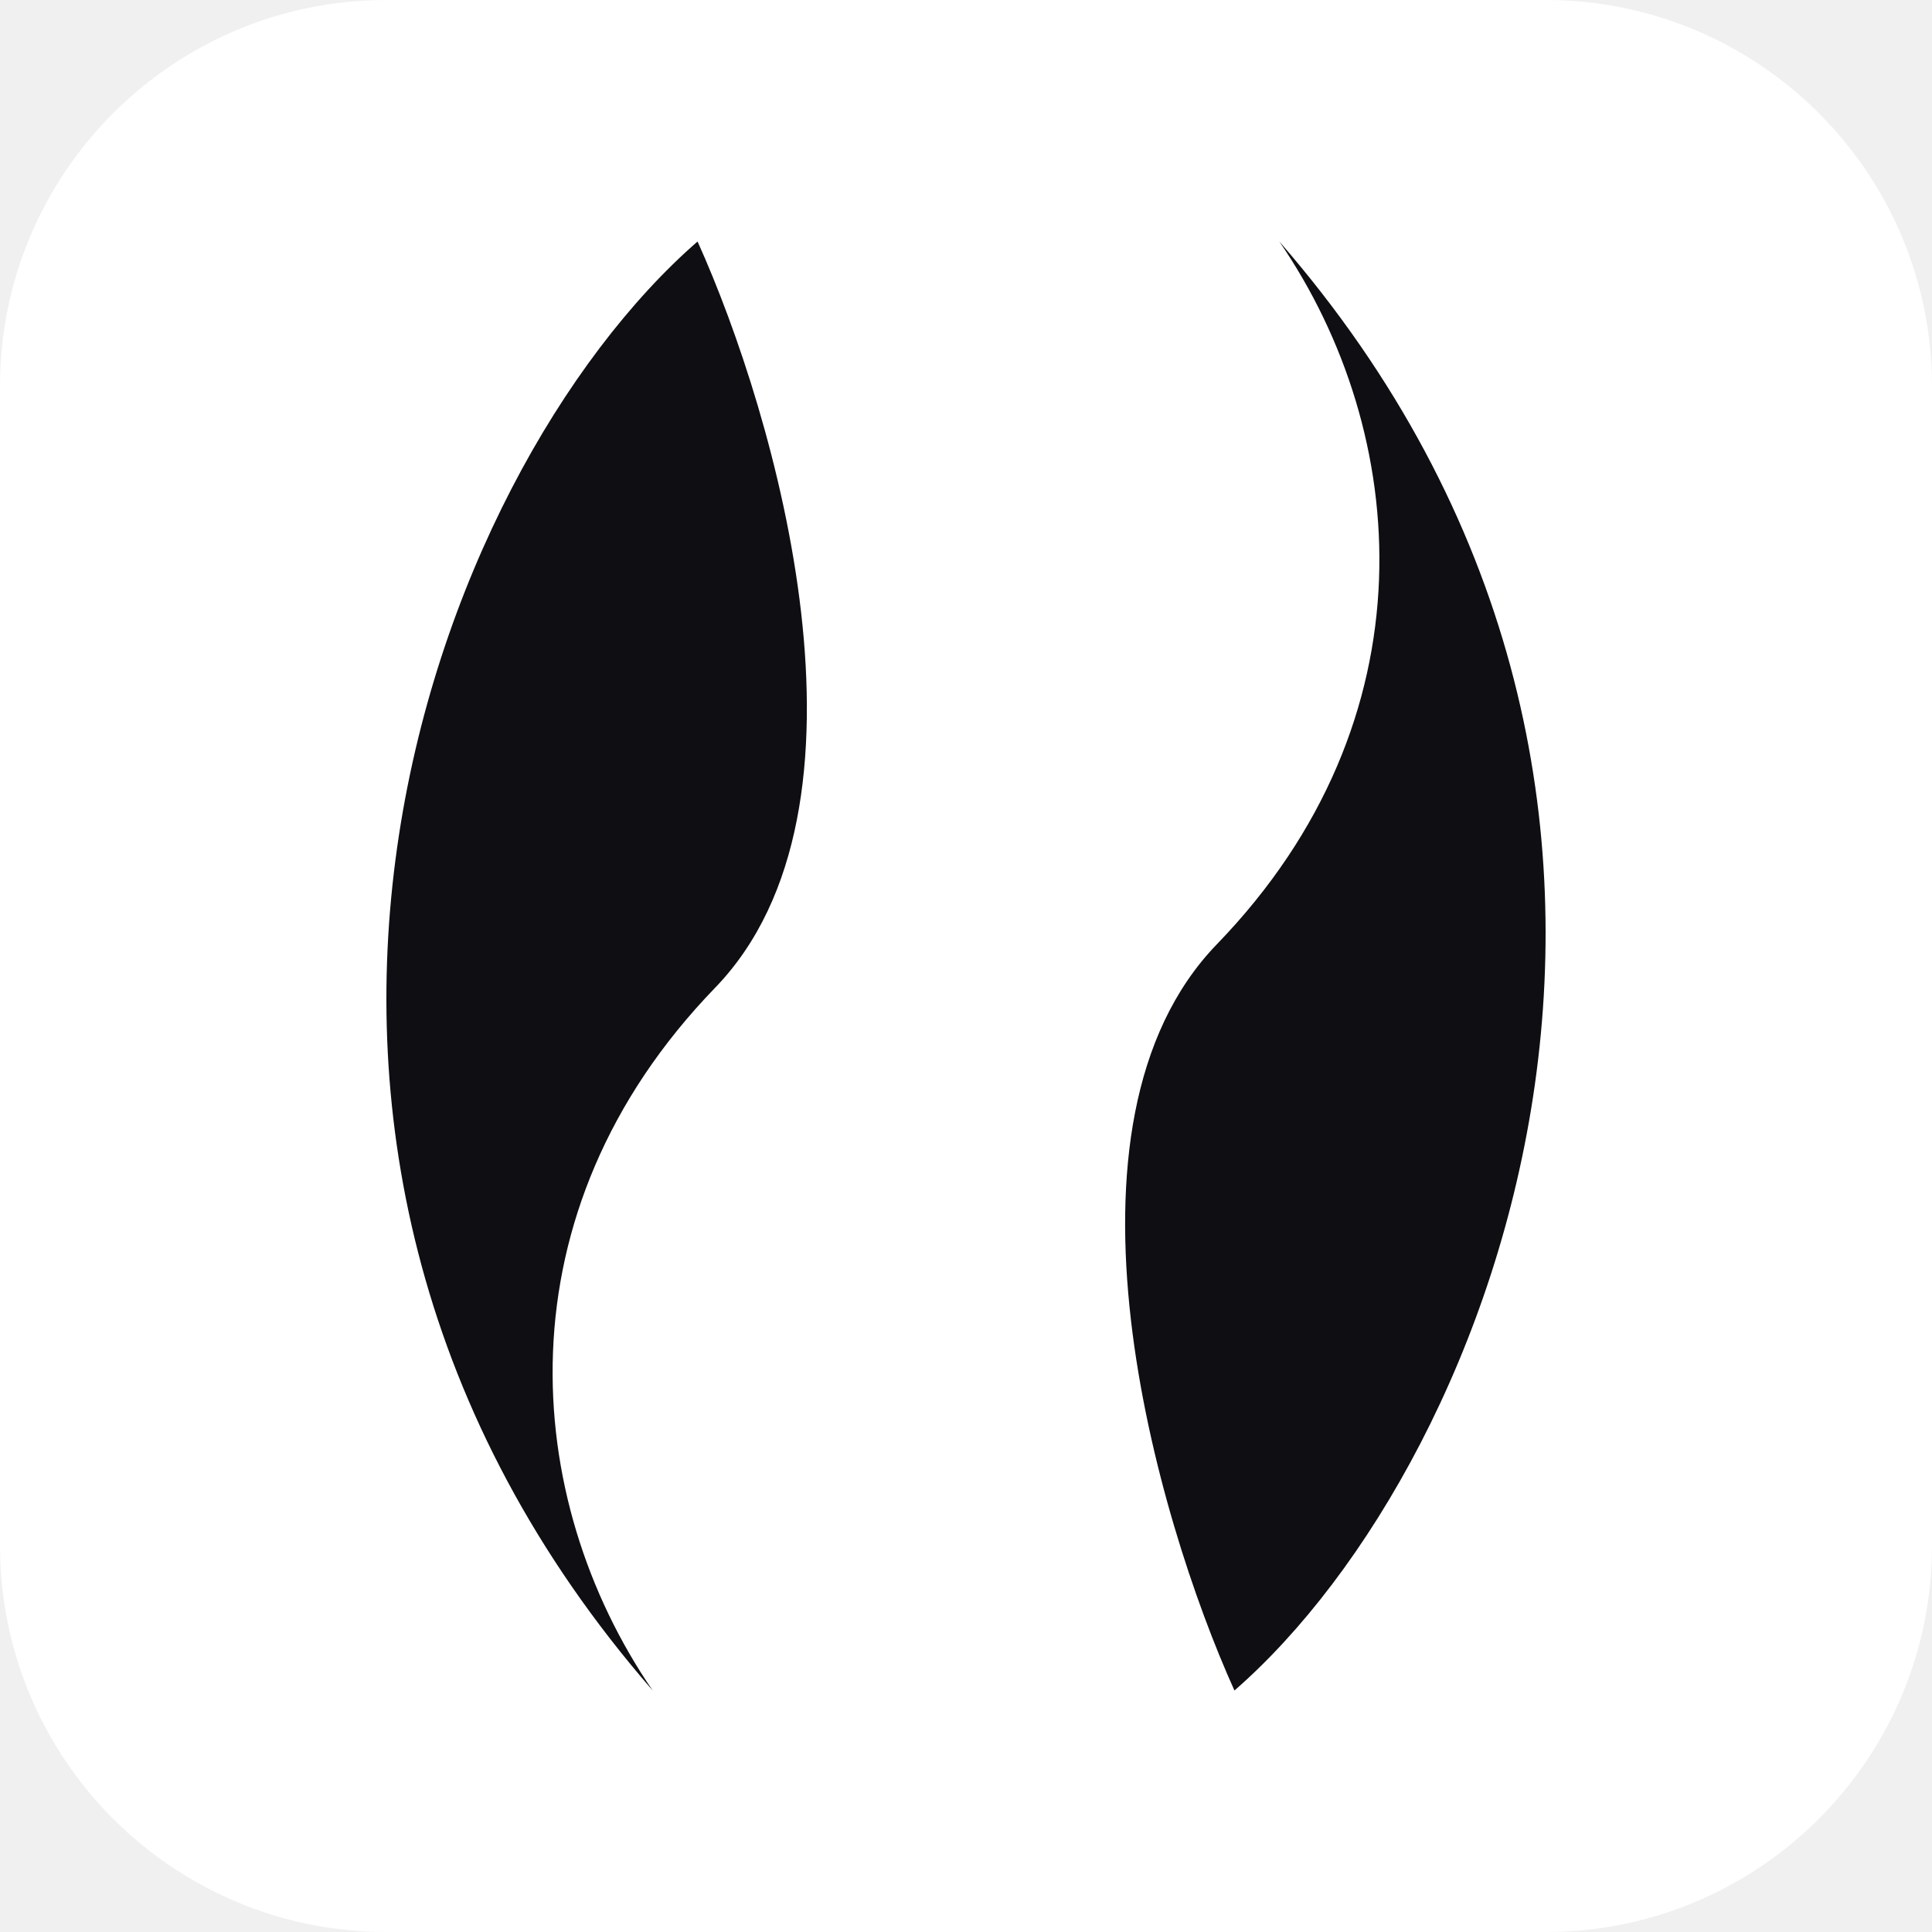
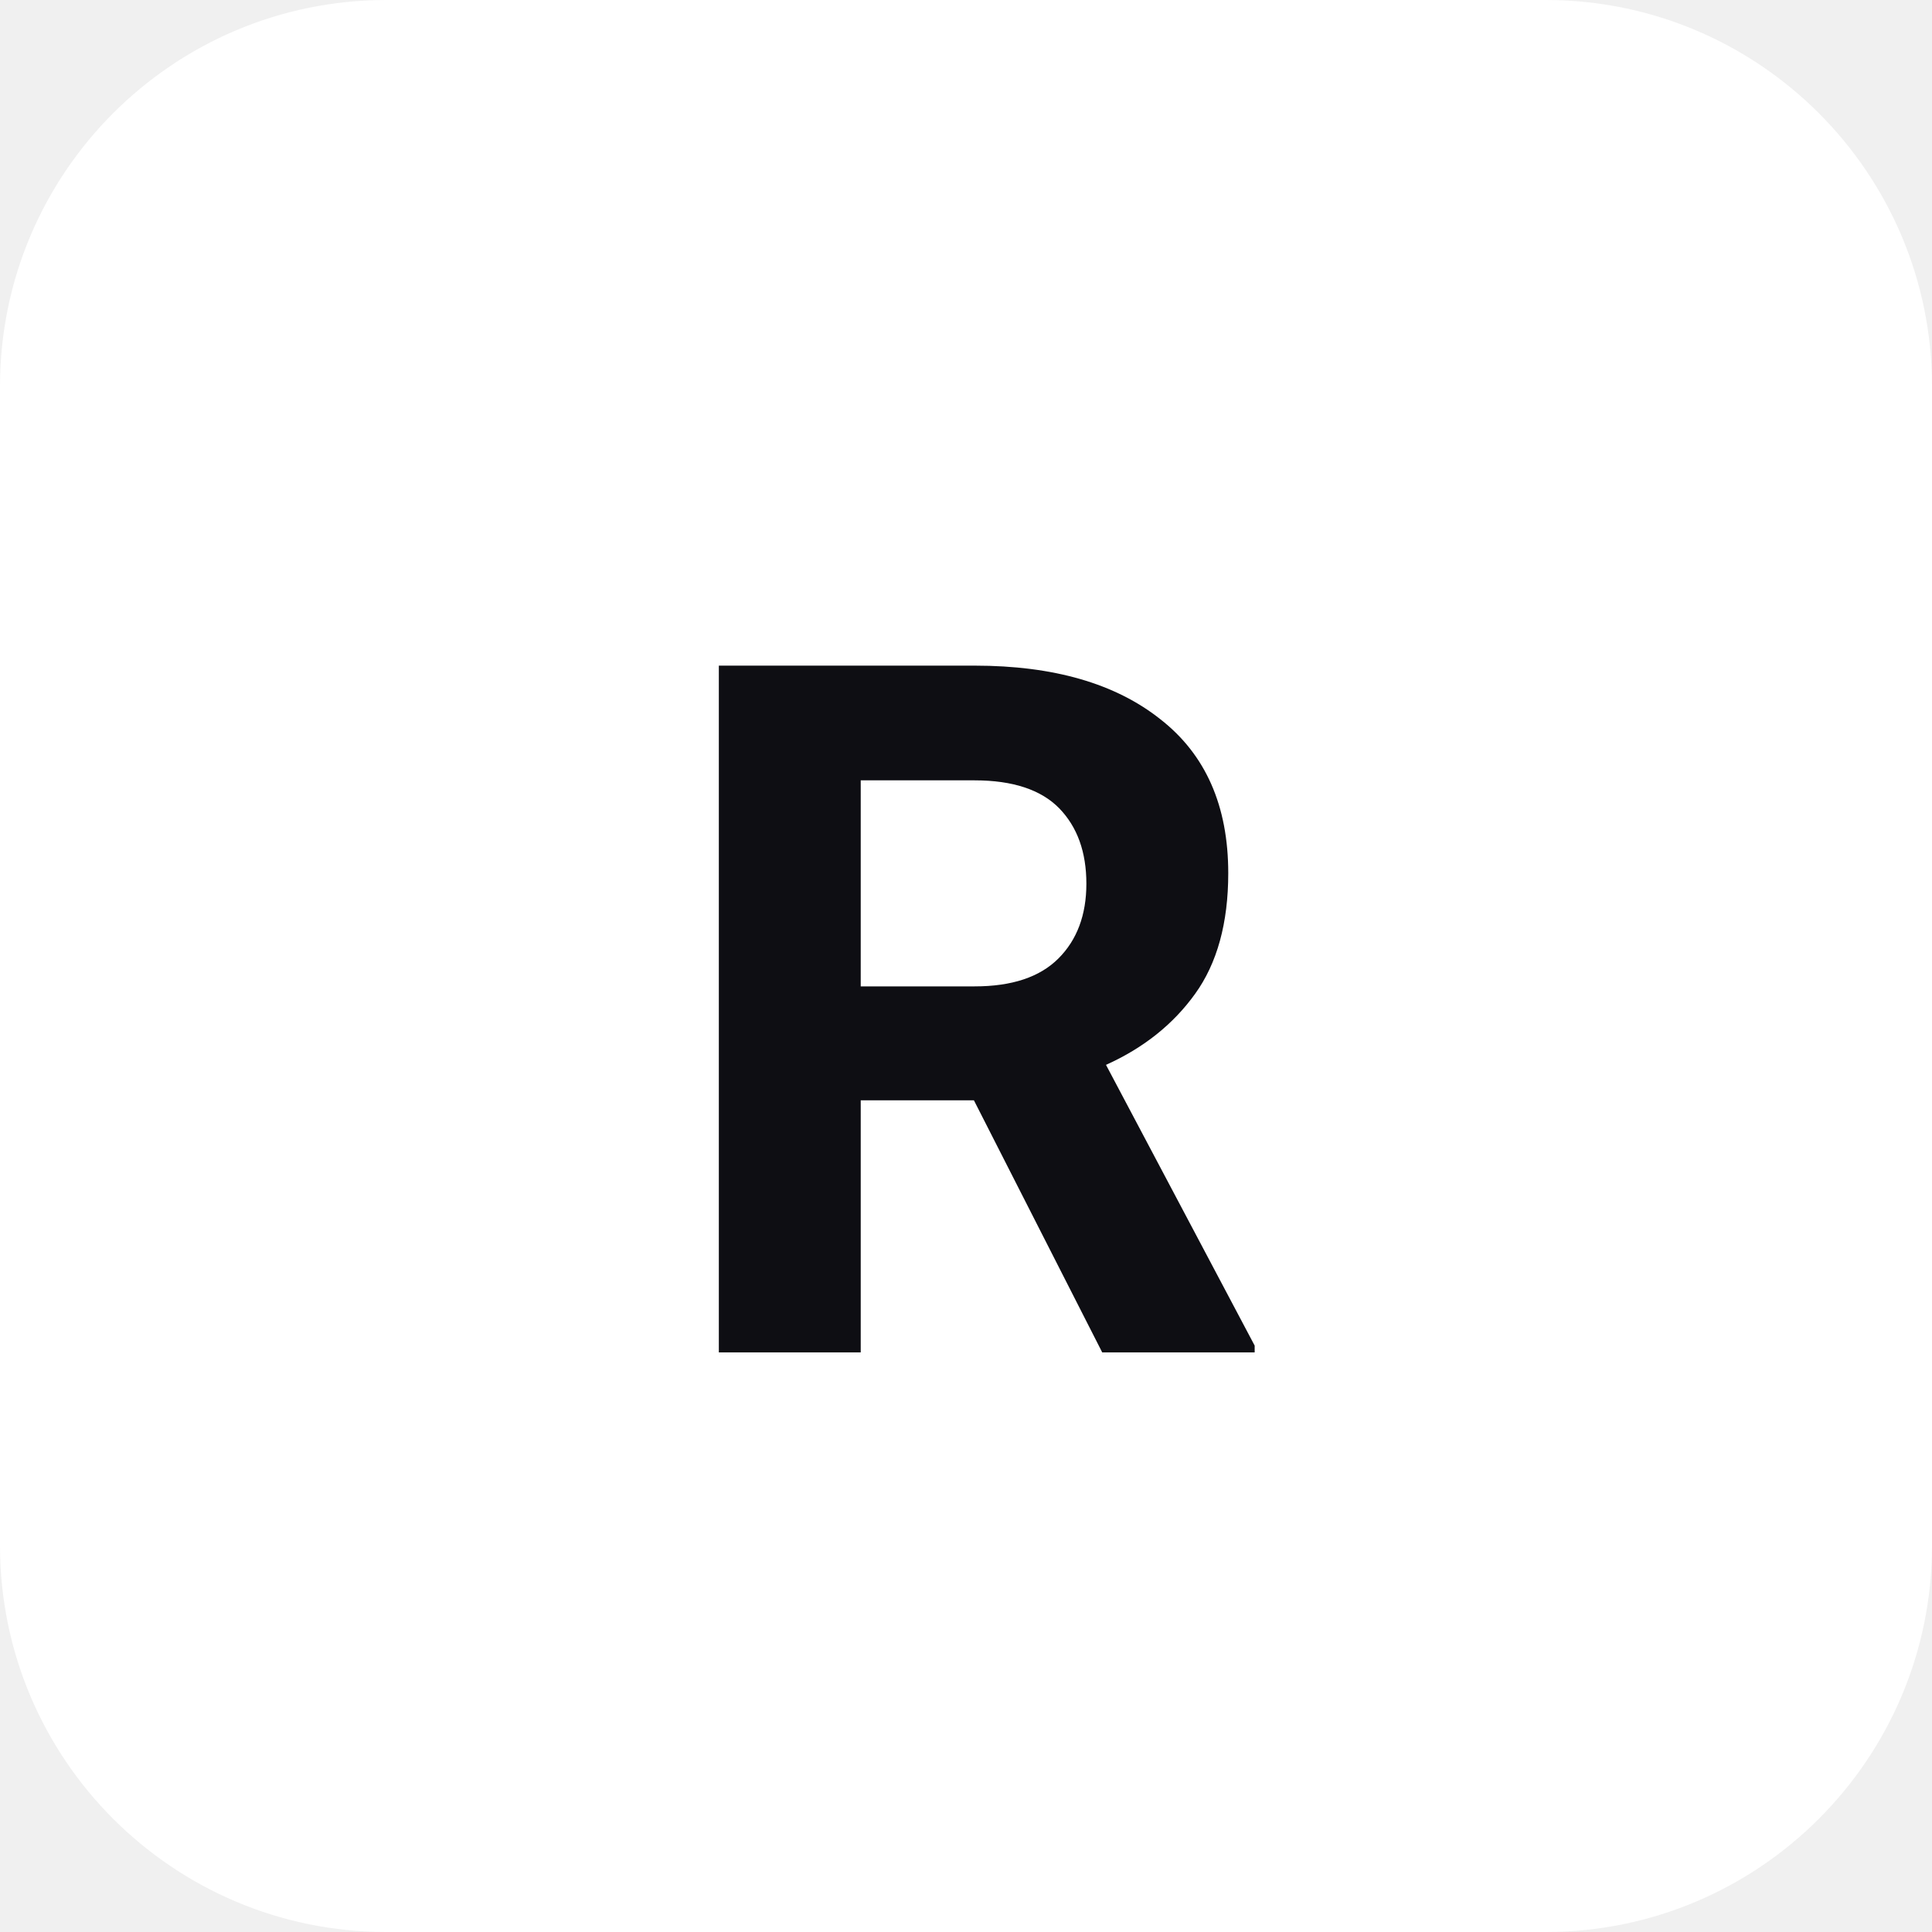
<svg xmlns="http://www.w3.org/2000/svg" width="40" height="40" viewBox="0 0 40 40" fill="none">
  <rect width="40" height="40" rx="8" fill="white" />
-   <path d="M25.558 35C31.062 30.205 36.333 16.321 26.487 5C29.205 8.962 29.703 14.889 25.194 19.55C21.587 23.28 23.934 31.404 25.558 35Z" fill="#0E0E13" />
-   <path d="M14.442 5C8.938 9.795 3.667 23.679 13.513 35C10.795 31.038 10.297 25.111 14.806 20.45C18.413 16.72 16.066 8.596 14.442 5Z" fill="#0E0E13" />
+   <text x="20" y="28" font-family="Roboto, sans-serif" font-size="20" font-weight="bold" fill="#0E0E13" text-anchor="middle">R</text>
</svg>
